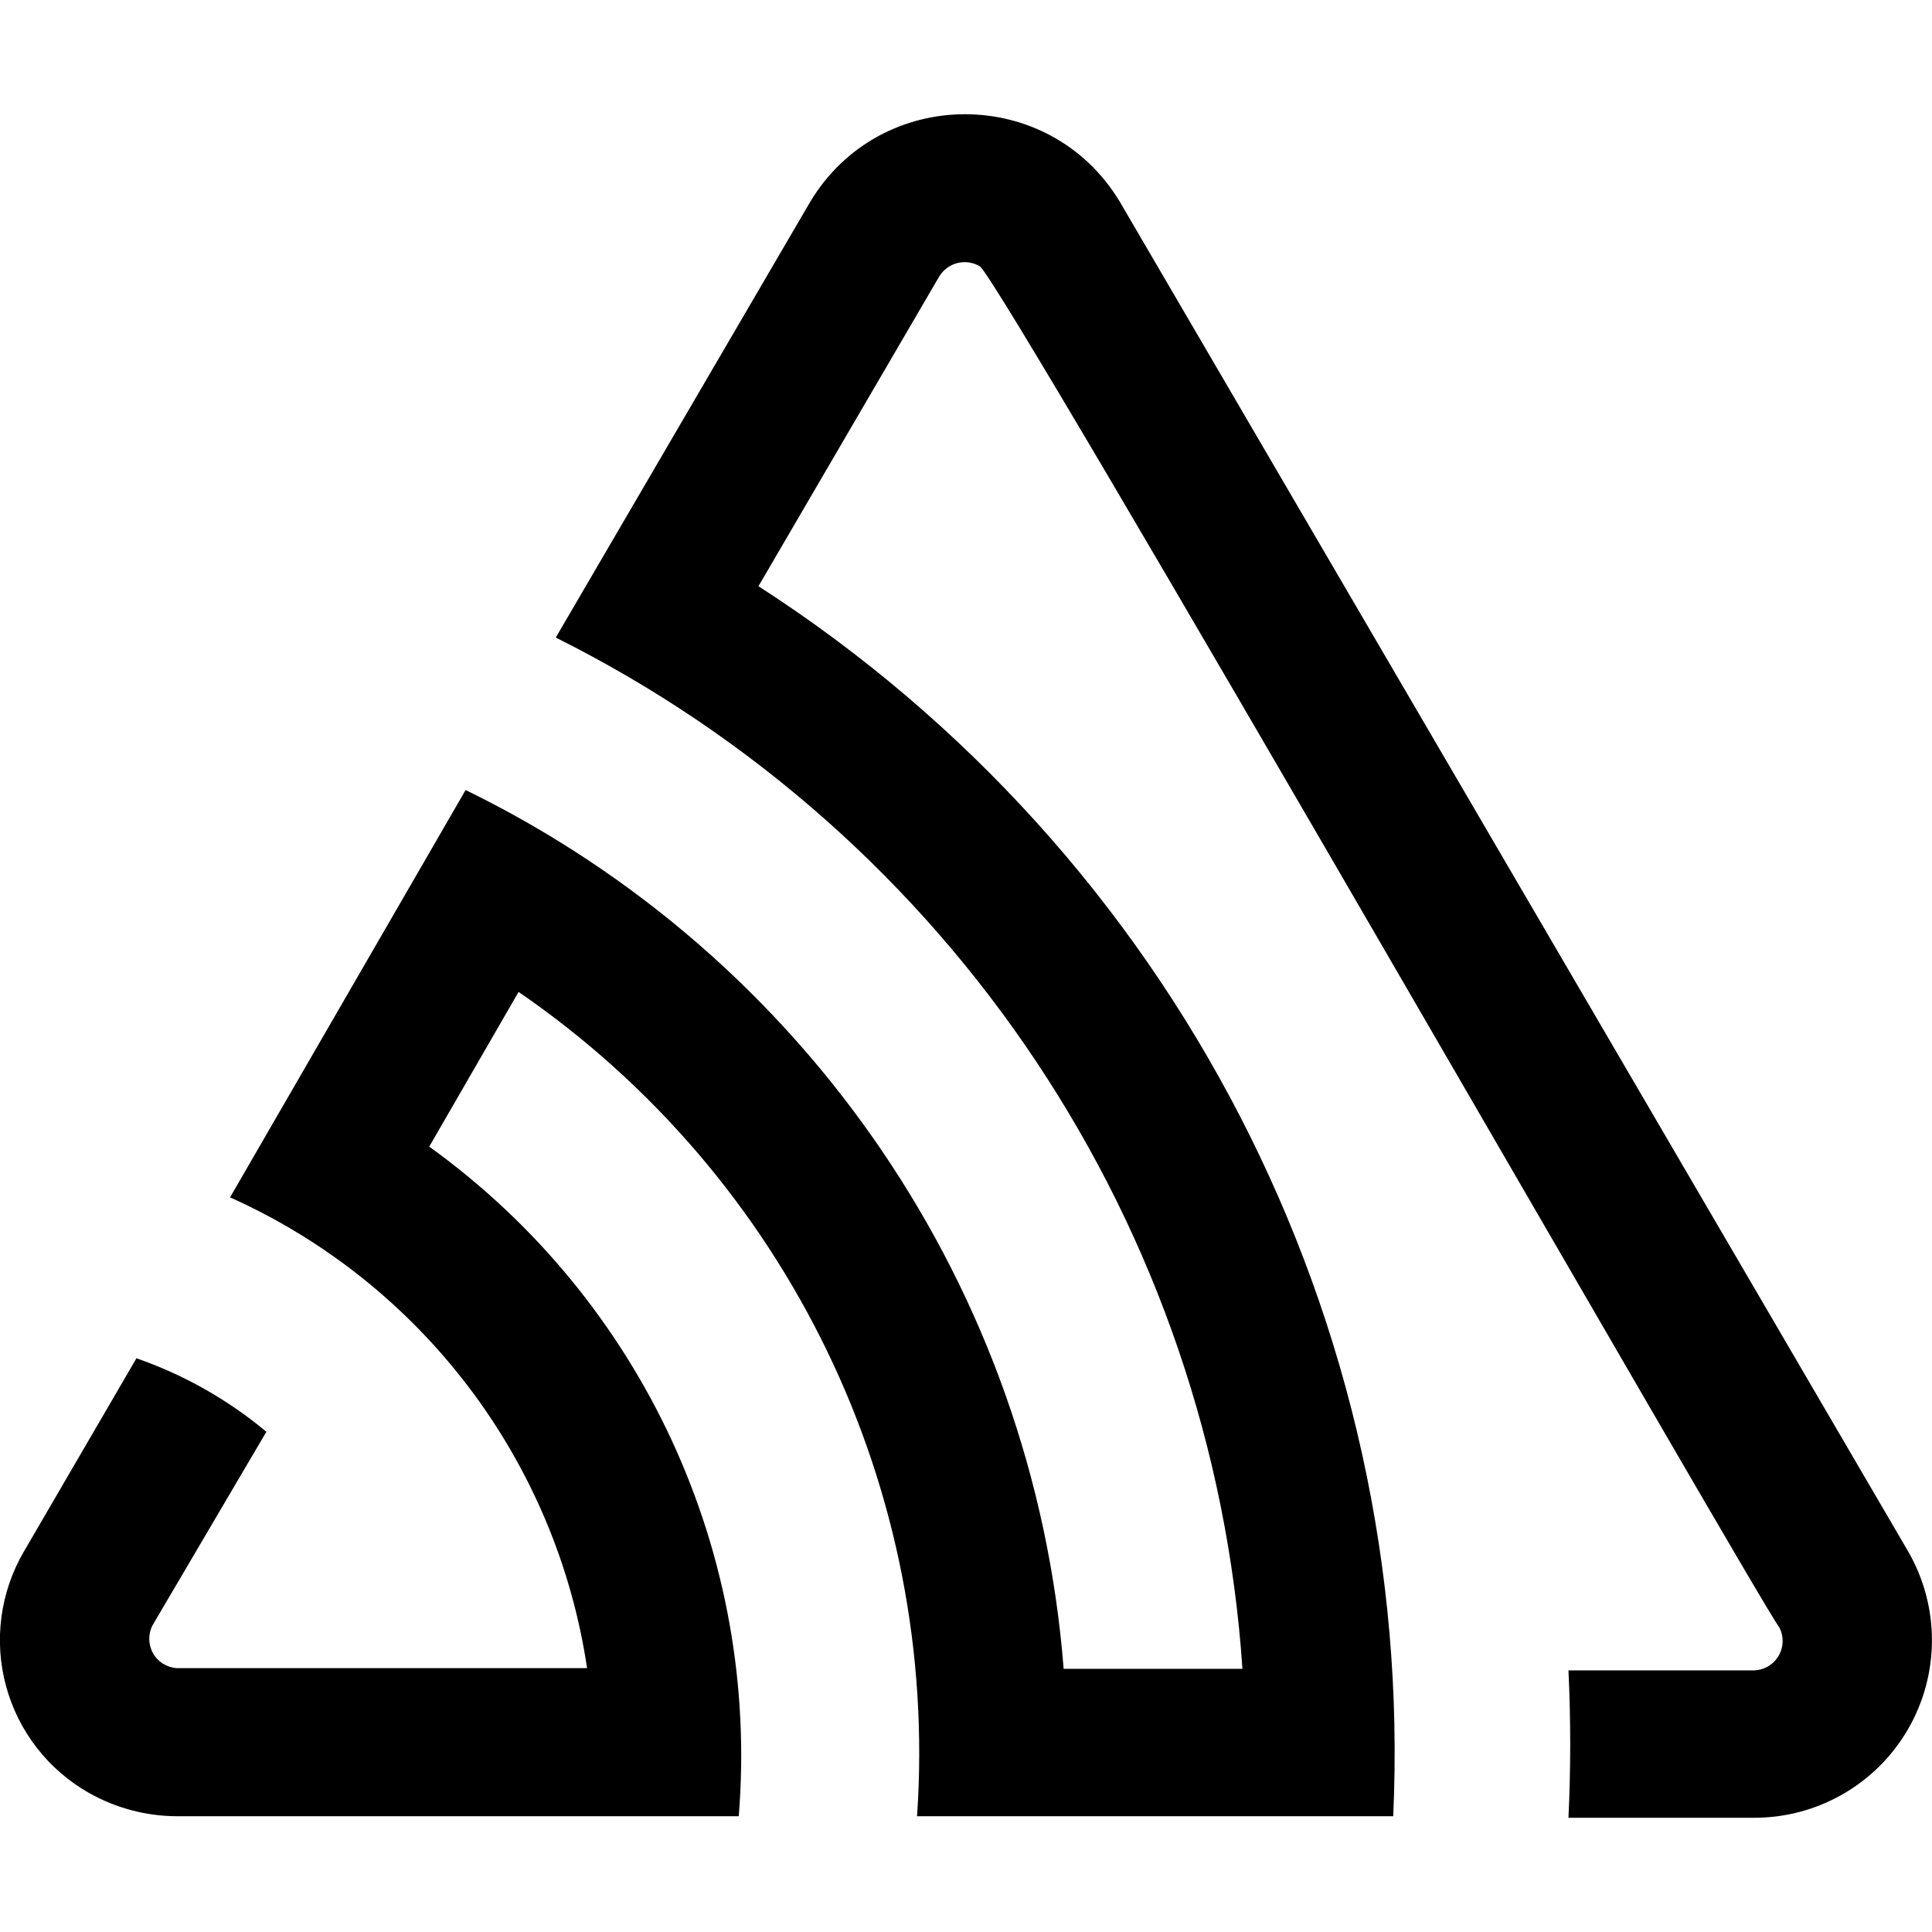
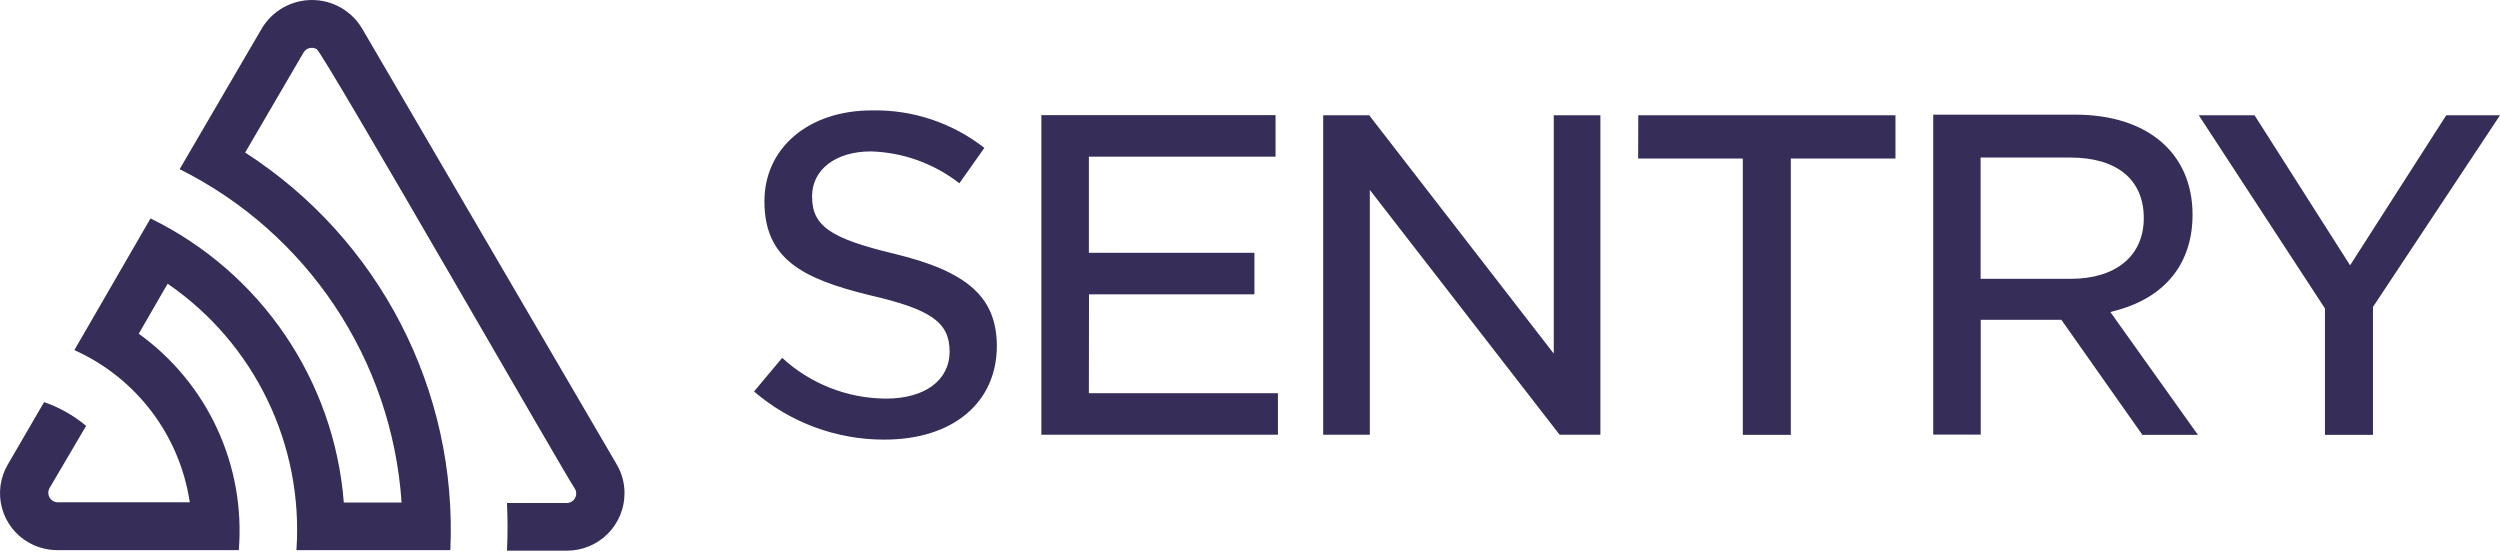
- <svg xmlns="http://www.w3.org/2000/svg" role="img" viewBox="0 0 24 24">
-   <path fill="currentColor" d="M13.91 2.505c-.873-1.448-2.972-1.448-3.844 0L6.904 7.92a15.478 15.478 0 0 1 8.53 12.811h-2.221A13.301 13.301 0 0 0 5.784 9.814l-2.926 5.06a7.65 7.65 0 0 1 4.435 5.848H2.194a.365.365 0 0 1-.298-.534l1.413-2.402a5.16 5.16 0 0 0-1.614-.913L.296 19.275a2.182 2.182 0 0 0 .812 2.999 2.24 2.24 0 0 0 1.086.288h6.983a9.322 9.322 0 0 0-3.845-8.318l1.11-1.922a11.47 11.47 0 0 1 4.95 10.24h5.915a17.242 17.242 0 0 0-7.885-15.28l2.244-3.845a.37.37 0 0 1 .504-.13c.255.14 9.75 16.708 9.928 16.9a.365.365 0 0 1-.327.543h-2.287c.029.612.029 1.223 0 1.831h2.297a2.206 2.206 0 0 0 1.922-3.31z" />
+ <svg xmlns="http://www.w3.org/2000/svg" width="512px" height="113px" viewBox="0 0 512 113" version="1.1" preserveAspectRatio="xMidYMid">
+   <g>
+     <path d="M74.126,5.787 C71.962,2.196 68.076,0 63.883,0 C59.691,0 55.804,2.196 53.641,5.787 L36.791,34.645 C62.984,47.722 80.282,73.703 82.243,102.913 L70.413,102.913 C68.455,77.876 53.396,55.745 30.825,44.734 L15.231,71.698 C27.903,77.382 36.81,89.126 38.866,102.862 L11.697,102.862 C11.042,102.815 10.455,102.442 10.135,101.869 C9.815,101.296 9.805,100.601 10.109,100.019 L17.638,87.216 C15.087,85.088 12.172,83.439 9.034,82.351 L1.582,95.154 C0.015,97.842 -0.409,101.045 0.404,104.048 C1.218,107.051 3.201,109.603 5.91,111.133 C7.677,112.128 9.669,112.657 11.697,112.669 L48.903,112.669 C50.309,95.326 42.538,78.512 28.418,68.344 L34.333,58.101 C52.159,70.344 62.188,91.095 60.708,112.669 L92.23,112.669 C93.724,79.979 77.718,48.963 50.209,31.24 L62.168,10.754 C62.722,9.825 63.922,9.517 64.856,10.063 C66.213,10.806 116.812,99.097 117.76,100.122 C118.099,100.731 118.087,101.475 117.728,102.073 C117.368,102.671 116.716,103.03 116.018,103.015 L103.83,103.015 C103.983,106.276 103.983,109.528 103.83,112.772 L116.07,112.772 C119.209,112.792 122.226,111.556 124.449,109.338 C126.671,107.121 127.914,104.106 127.9,100.967 C127.901,98.914 127.353,96.898 126.312,95.128 L74.126,5.787 Z M318.209,72.415 L280.413,23.609 L270.99,23.609 L270.99,89.034 L280.541,89.034 L280.541,38.896 L319.412,89.034 L327.76,89.034 L327.76,23.609 L318.209,23.609 L318.209,72.415 Z M223.029,60.278 L256.906,60.278 L256.906,51.776 L223.003,51.776 L223.003,32.085 L261.234,32.085 L261.234,23.583 L213.273,23.583 L213.273,89.034 L261.72,89.034 L261.72,80.533 L223.003,80.533 L223.029,60.278 Z M183.185,51.981 L183.185,51.981 C169.997,48.806 166.31,46.296 166.31,40.202 C166.31,34.722 171.15,31.009 178.371,31.009 C184.947,31.202 191.29,33.49 196.475,37.539 L201.596,30.292 C195.032,25.147 186.889,22.432 178.55,22.61 C165.593,22.61 156.554,30.292 156.554,41.226 C156.554,53.005 164.236,57.077 178.217,60.483 C190.662,63.35 194.477,66.014 194.477,71.98 C194.477,77.946 189.356,81.634 181.443,81.634 C173.566,81.598 165.986,78.62 160.19,73.286 L154.428,80.174 C161.853,86.553 171.322,90.052 181.111,90.033 C195.143,90.033 204.157,82.479 204.157,70.802 C204.08,60.918 198.241,55.617 183.185,51.981 Z M500.989,23.609 L481.298,54.337 L461.734,23.609 L450.314,23.609 L476.151,63.171 L476.151,89.06 L485.984,89.06 L485.984,62.864 L512,23.609 L500.989,23.609 Z M335.493,32.469 L356.926,32.469 L356.926,89.06 L366.759,89.06 L366.759,32.469 L388.192,32.469 L388.192,23.609 L335.519,23.609 L335.493,32.469 Z M433.669,63.504 C443.553,60.764 449.033,53.85 449.033,43.966 C449.033,31.393 439.84,23.481 425.014,23.481 L395.925,23.481 L395.925,89.008 L405.655,89.008 L405.655,65.501 L422.172,65.501 L438.765,89.06 L450.134,89.06 L432.21,63.914 L433.669,63.504 Z M405.63,57.102 L405.63,32.264 L423.99,32.264 C433.567,32.264 439.047,36.796 439.047,44.658 C439.047,52.519 433.183,57.102 424.092,57.102 L405.63,57.102 Z" fill="#362D59" />
+   </g>
</svg>
